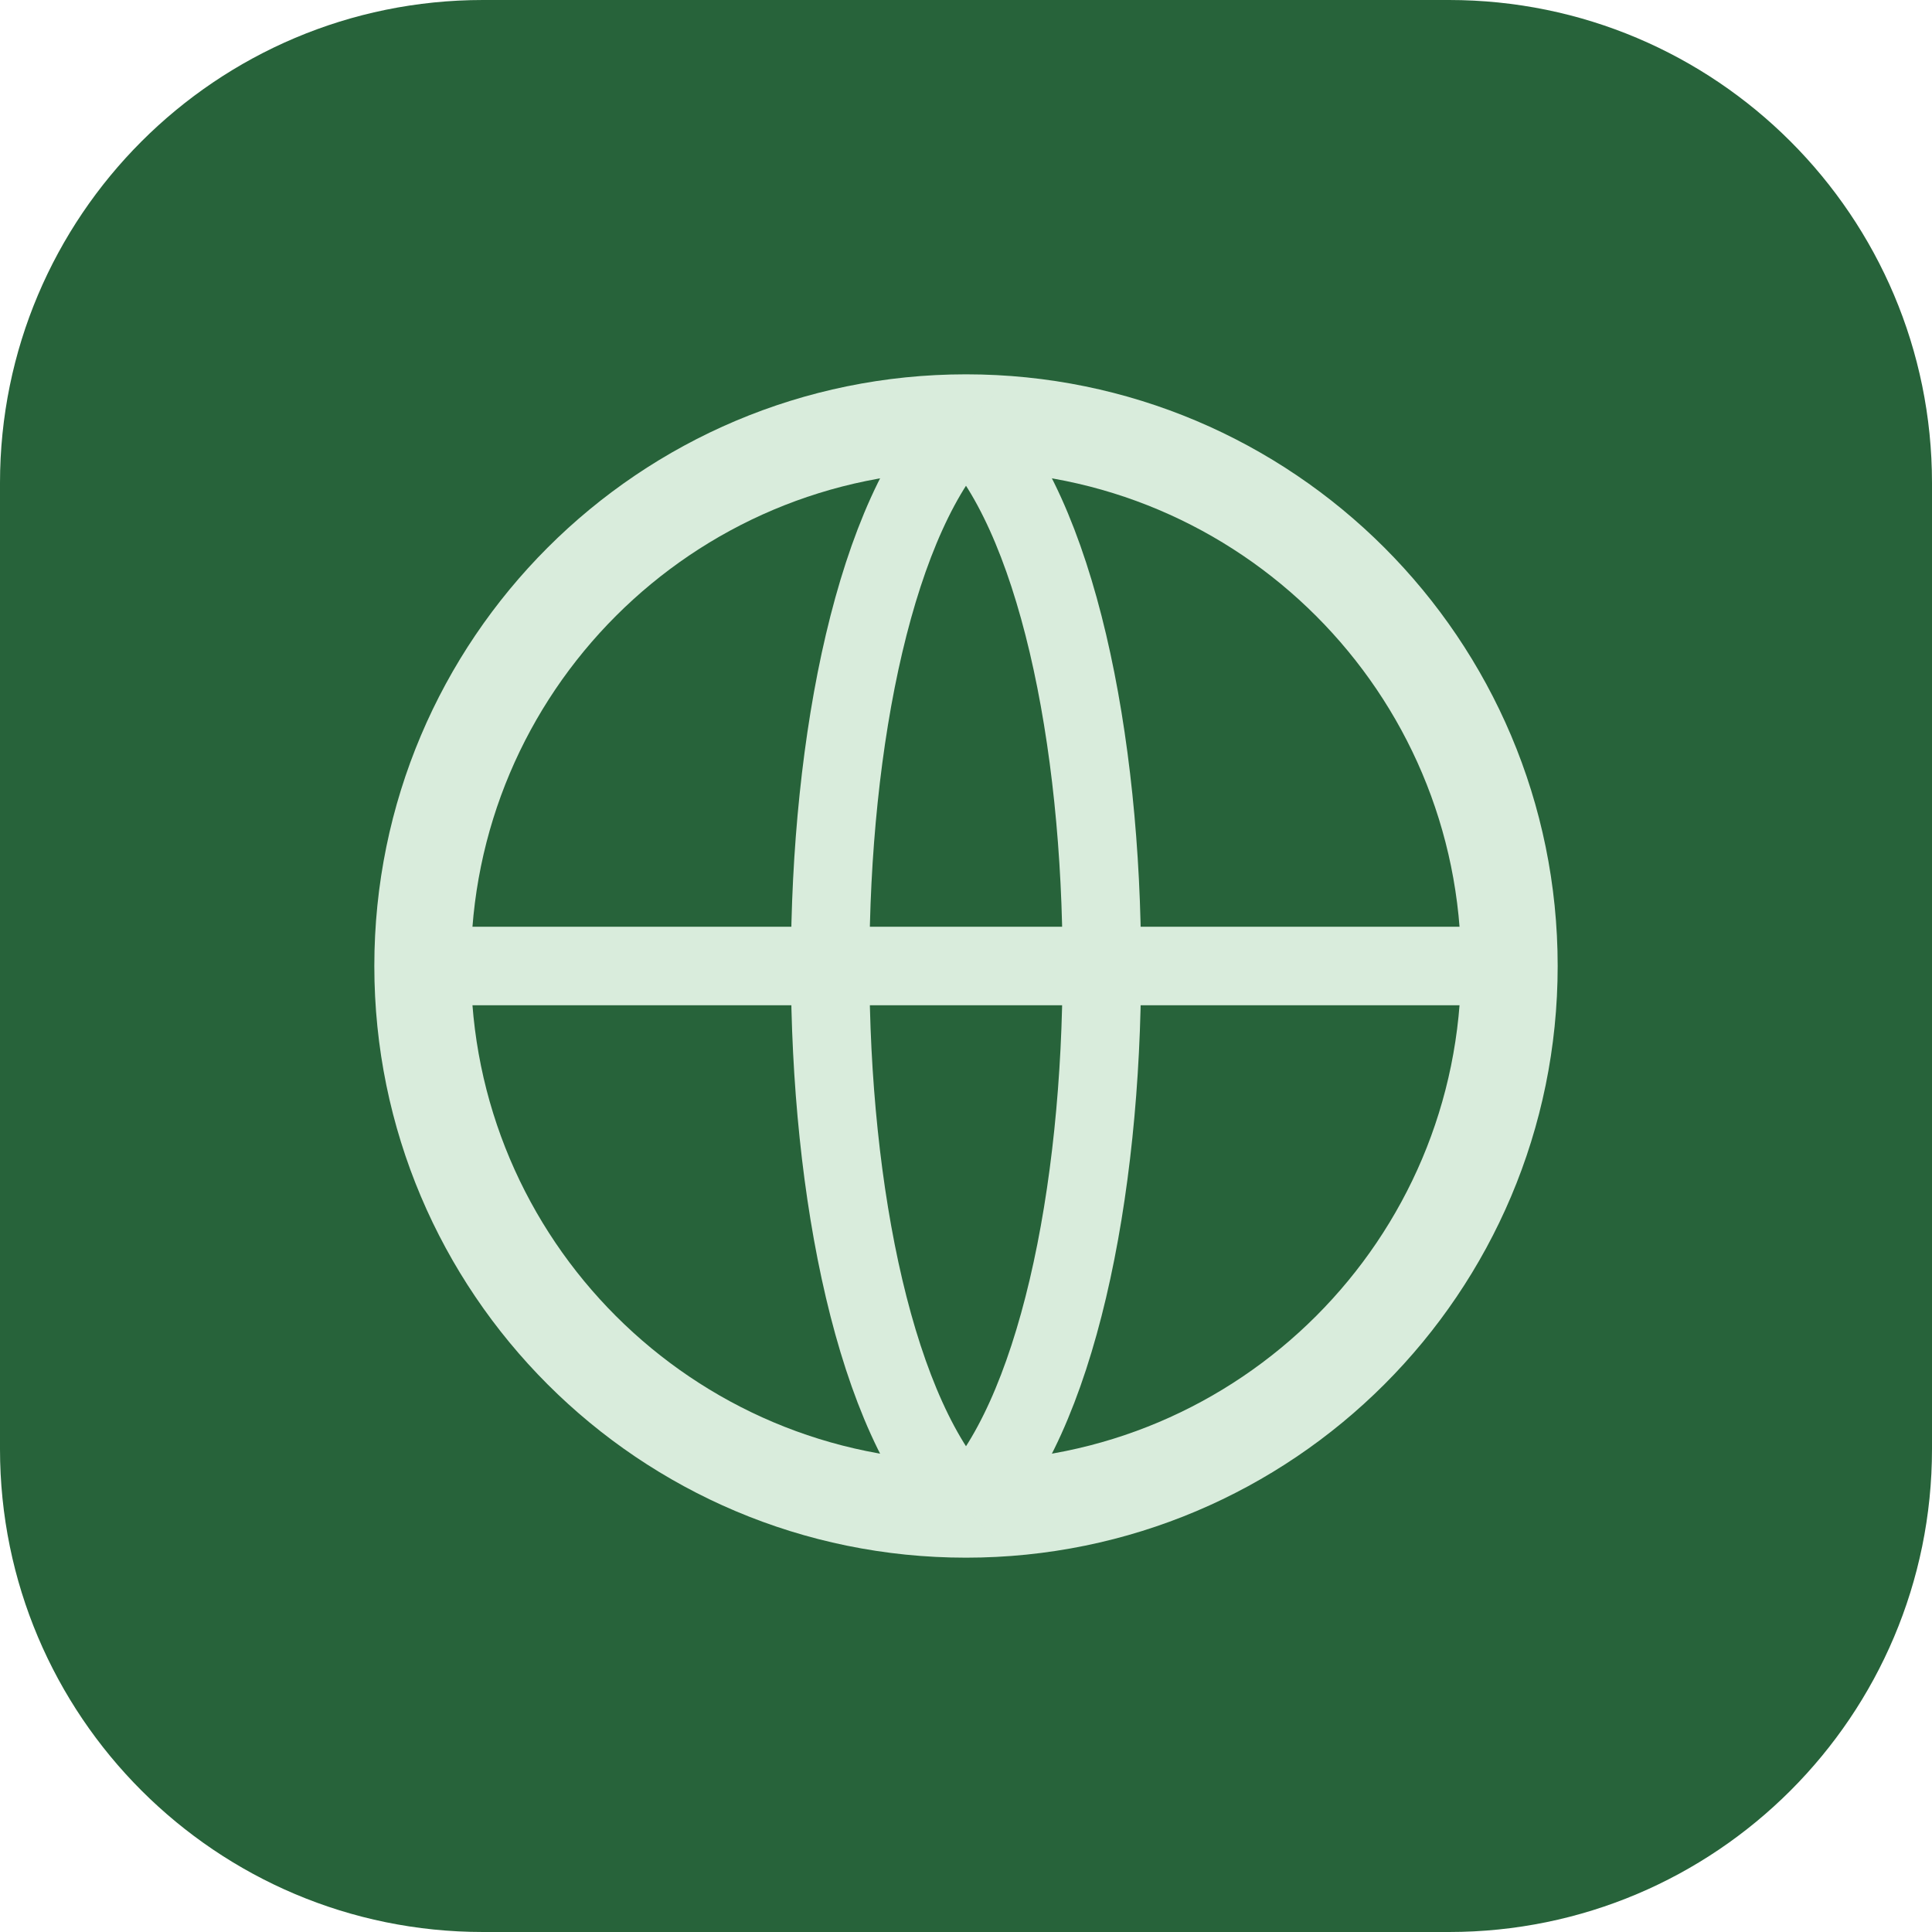
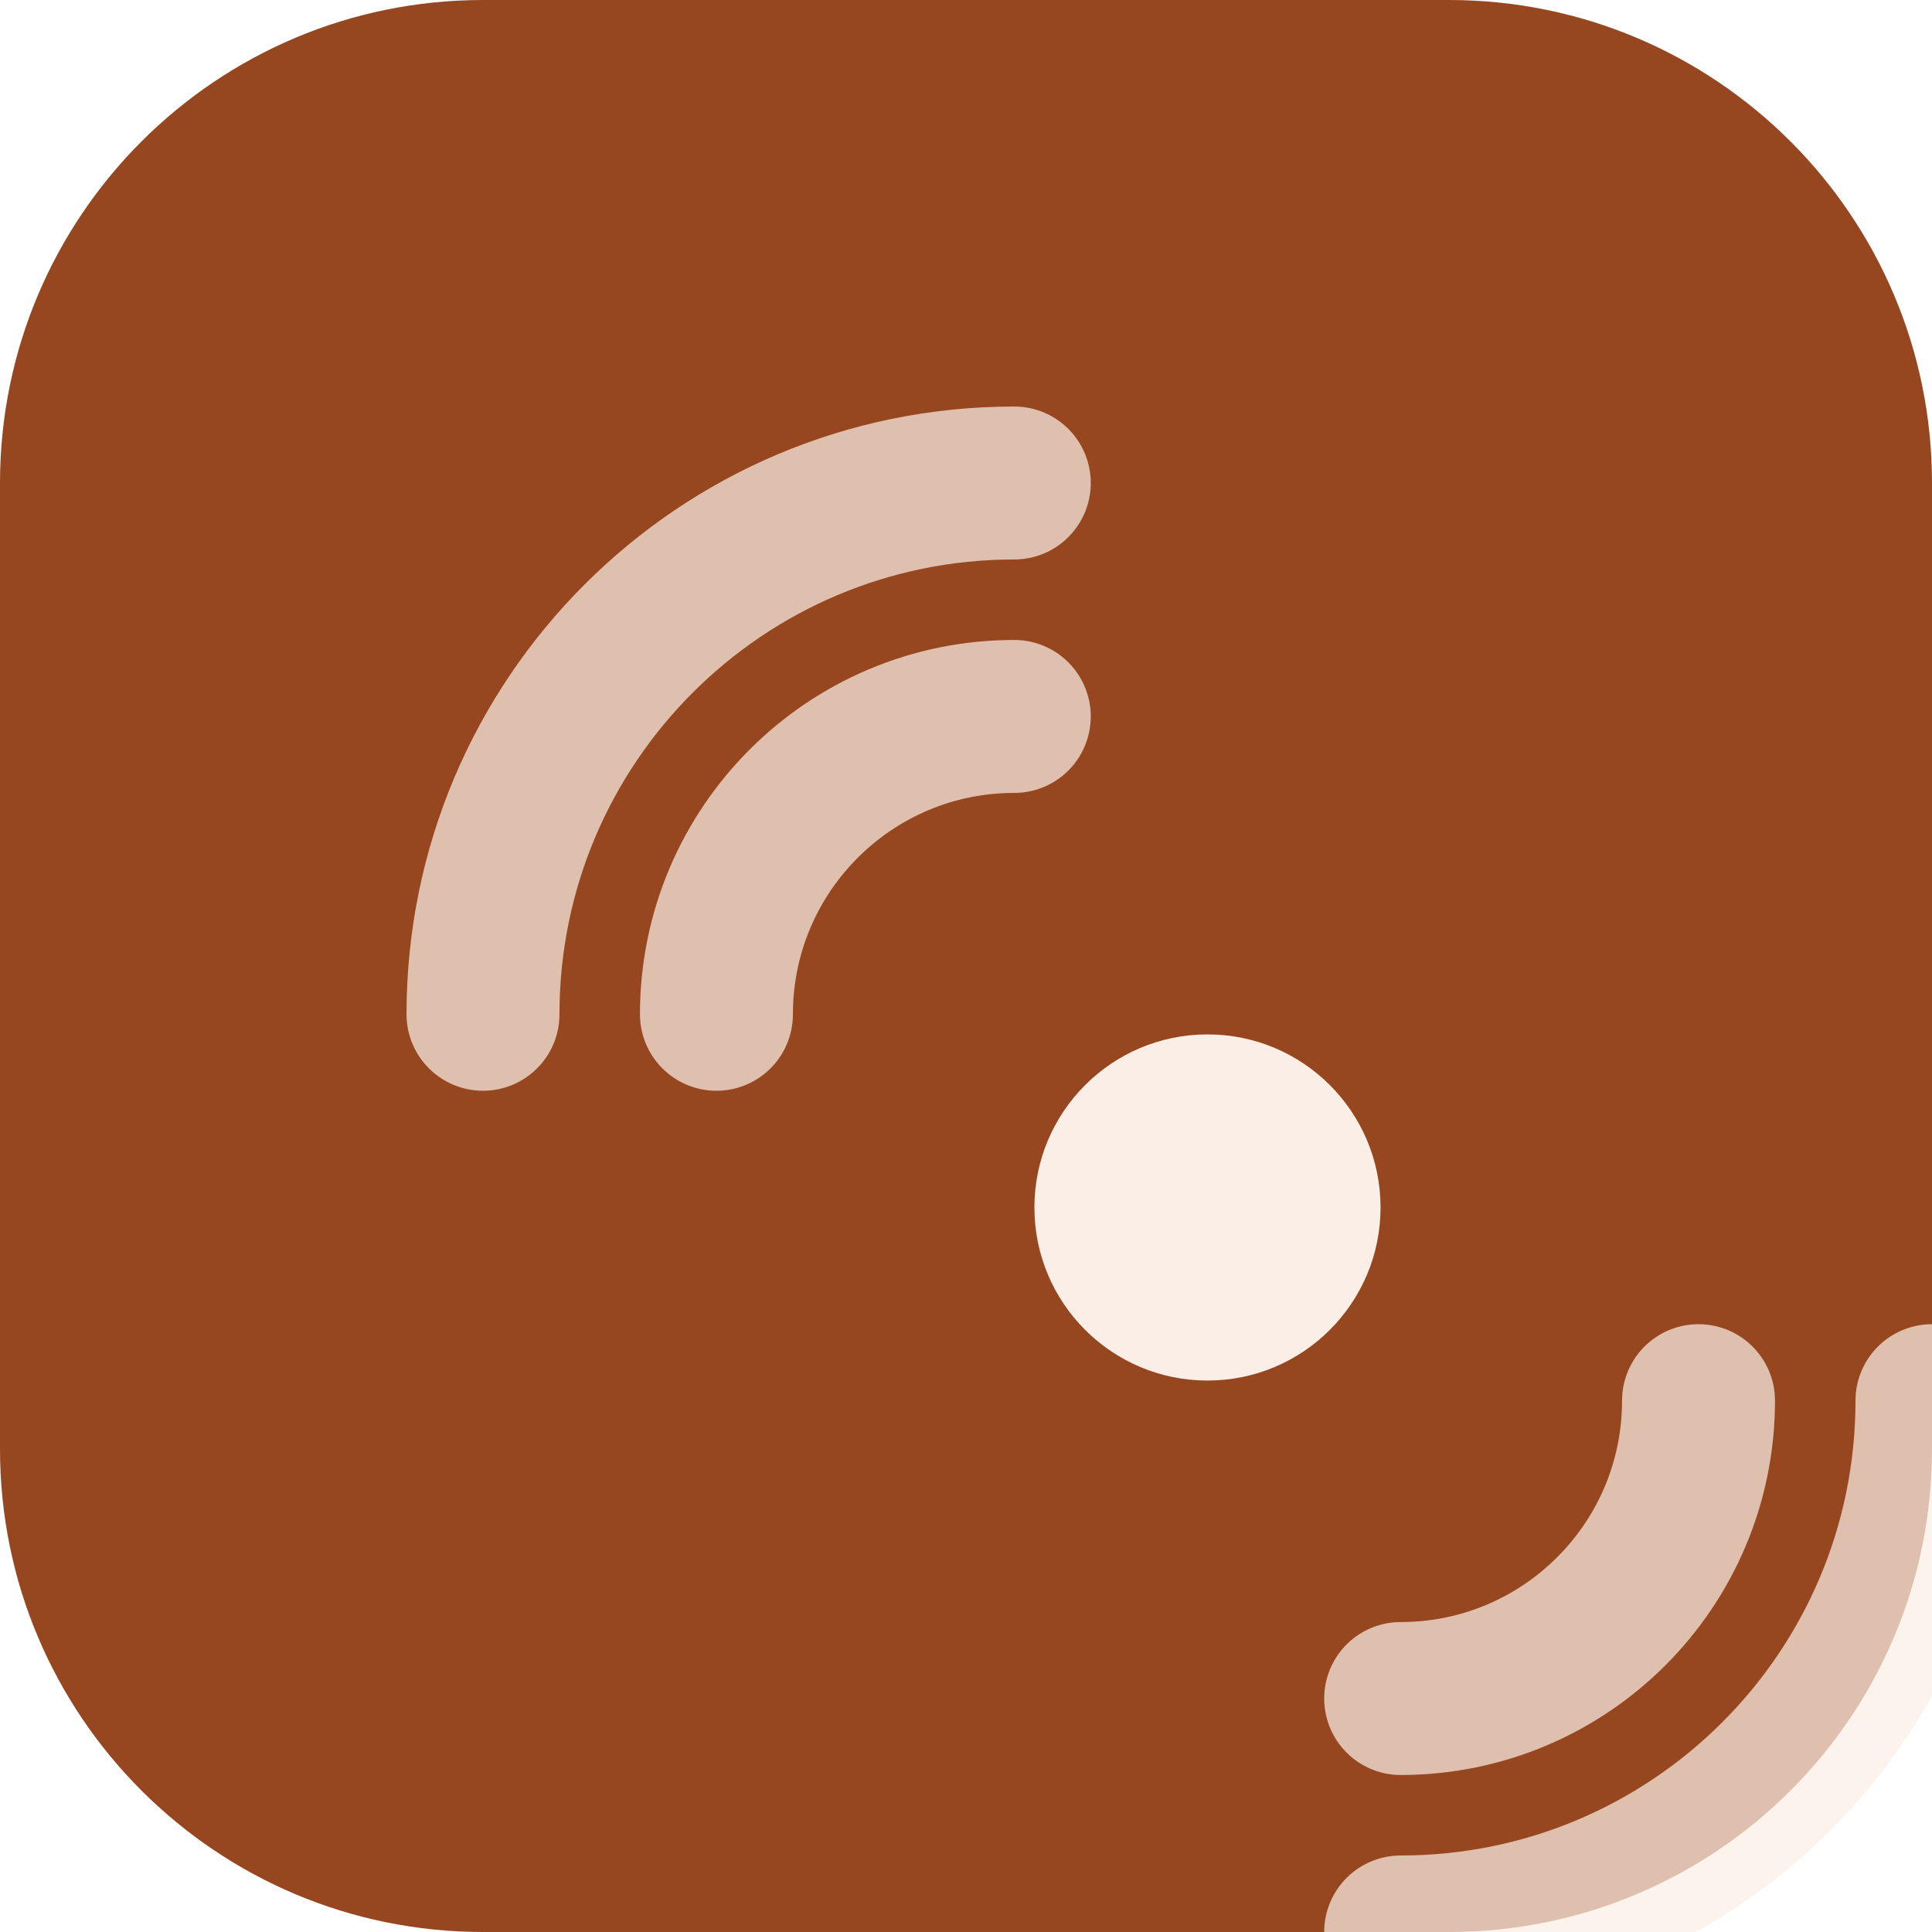
<svg xmlns="http://www.w3.org/2000/svg" viewBox="0 0 32 32">
-   <rect width="32" height="32" rx="8" fill="#27633a" />
-   <circle cx="16" cy="16" r="9" fill="none" stroke="#d9ecdc" stroke-width="1.6" />
-   <path d="M7 16h18M16 7c3 3 3 15 0 18M16 7c-3 3-3 15 0 18" fill="none" stroke="#d9ecdc" stroke-width="1.3" />
+   <style>
+     .tile { fill: #97471f; }
+     .ink { stroke: #fbeee6; }
+     .node { fill: #fbeee6; }
+     @media (prefers-color-scheme: dark) {
+       .tile { fill: #b15a2e; }
+       .ink { stroke: #2a140b; }
+       .node { fill: #2a140b; }
+     }
+   </style>
+   <rect width="32" height="32" rx="8" class="tile" />
+   <g transform="translate(4 4) scale(1.3333)" fill="none" stroke-width="1.9" stroke-linecap="round">
+     <path class="ink" d="M3 9.6a6.6 6.6 0 0 1 6.6-6.6" opacity=".72" />
+     <path class="ink" d="M5.9 9.6a3.7 3.7 0 0 1 3.7-3.7" opacity=".72" />
+     <path class="ink" d="M21 14.4a6.6 6.6 0 0 1-6.6 6.6" opacity=".72" />
+     <path class="ink" d="M18.1 14.4a3.7 3.7 0 0 1-3.7 3.7" opacity=".72" />
+     <circle class="node" cx="12" cy="12" r="2.15" stroke="none" />
+   </g>
</svg>
